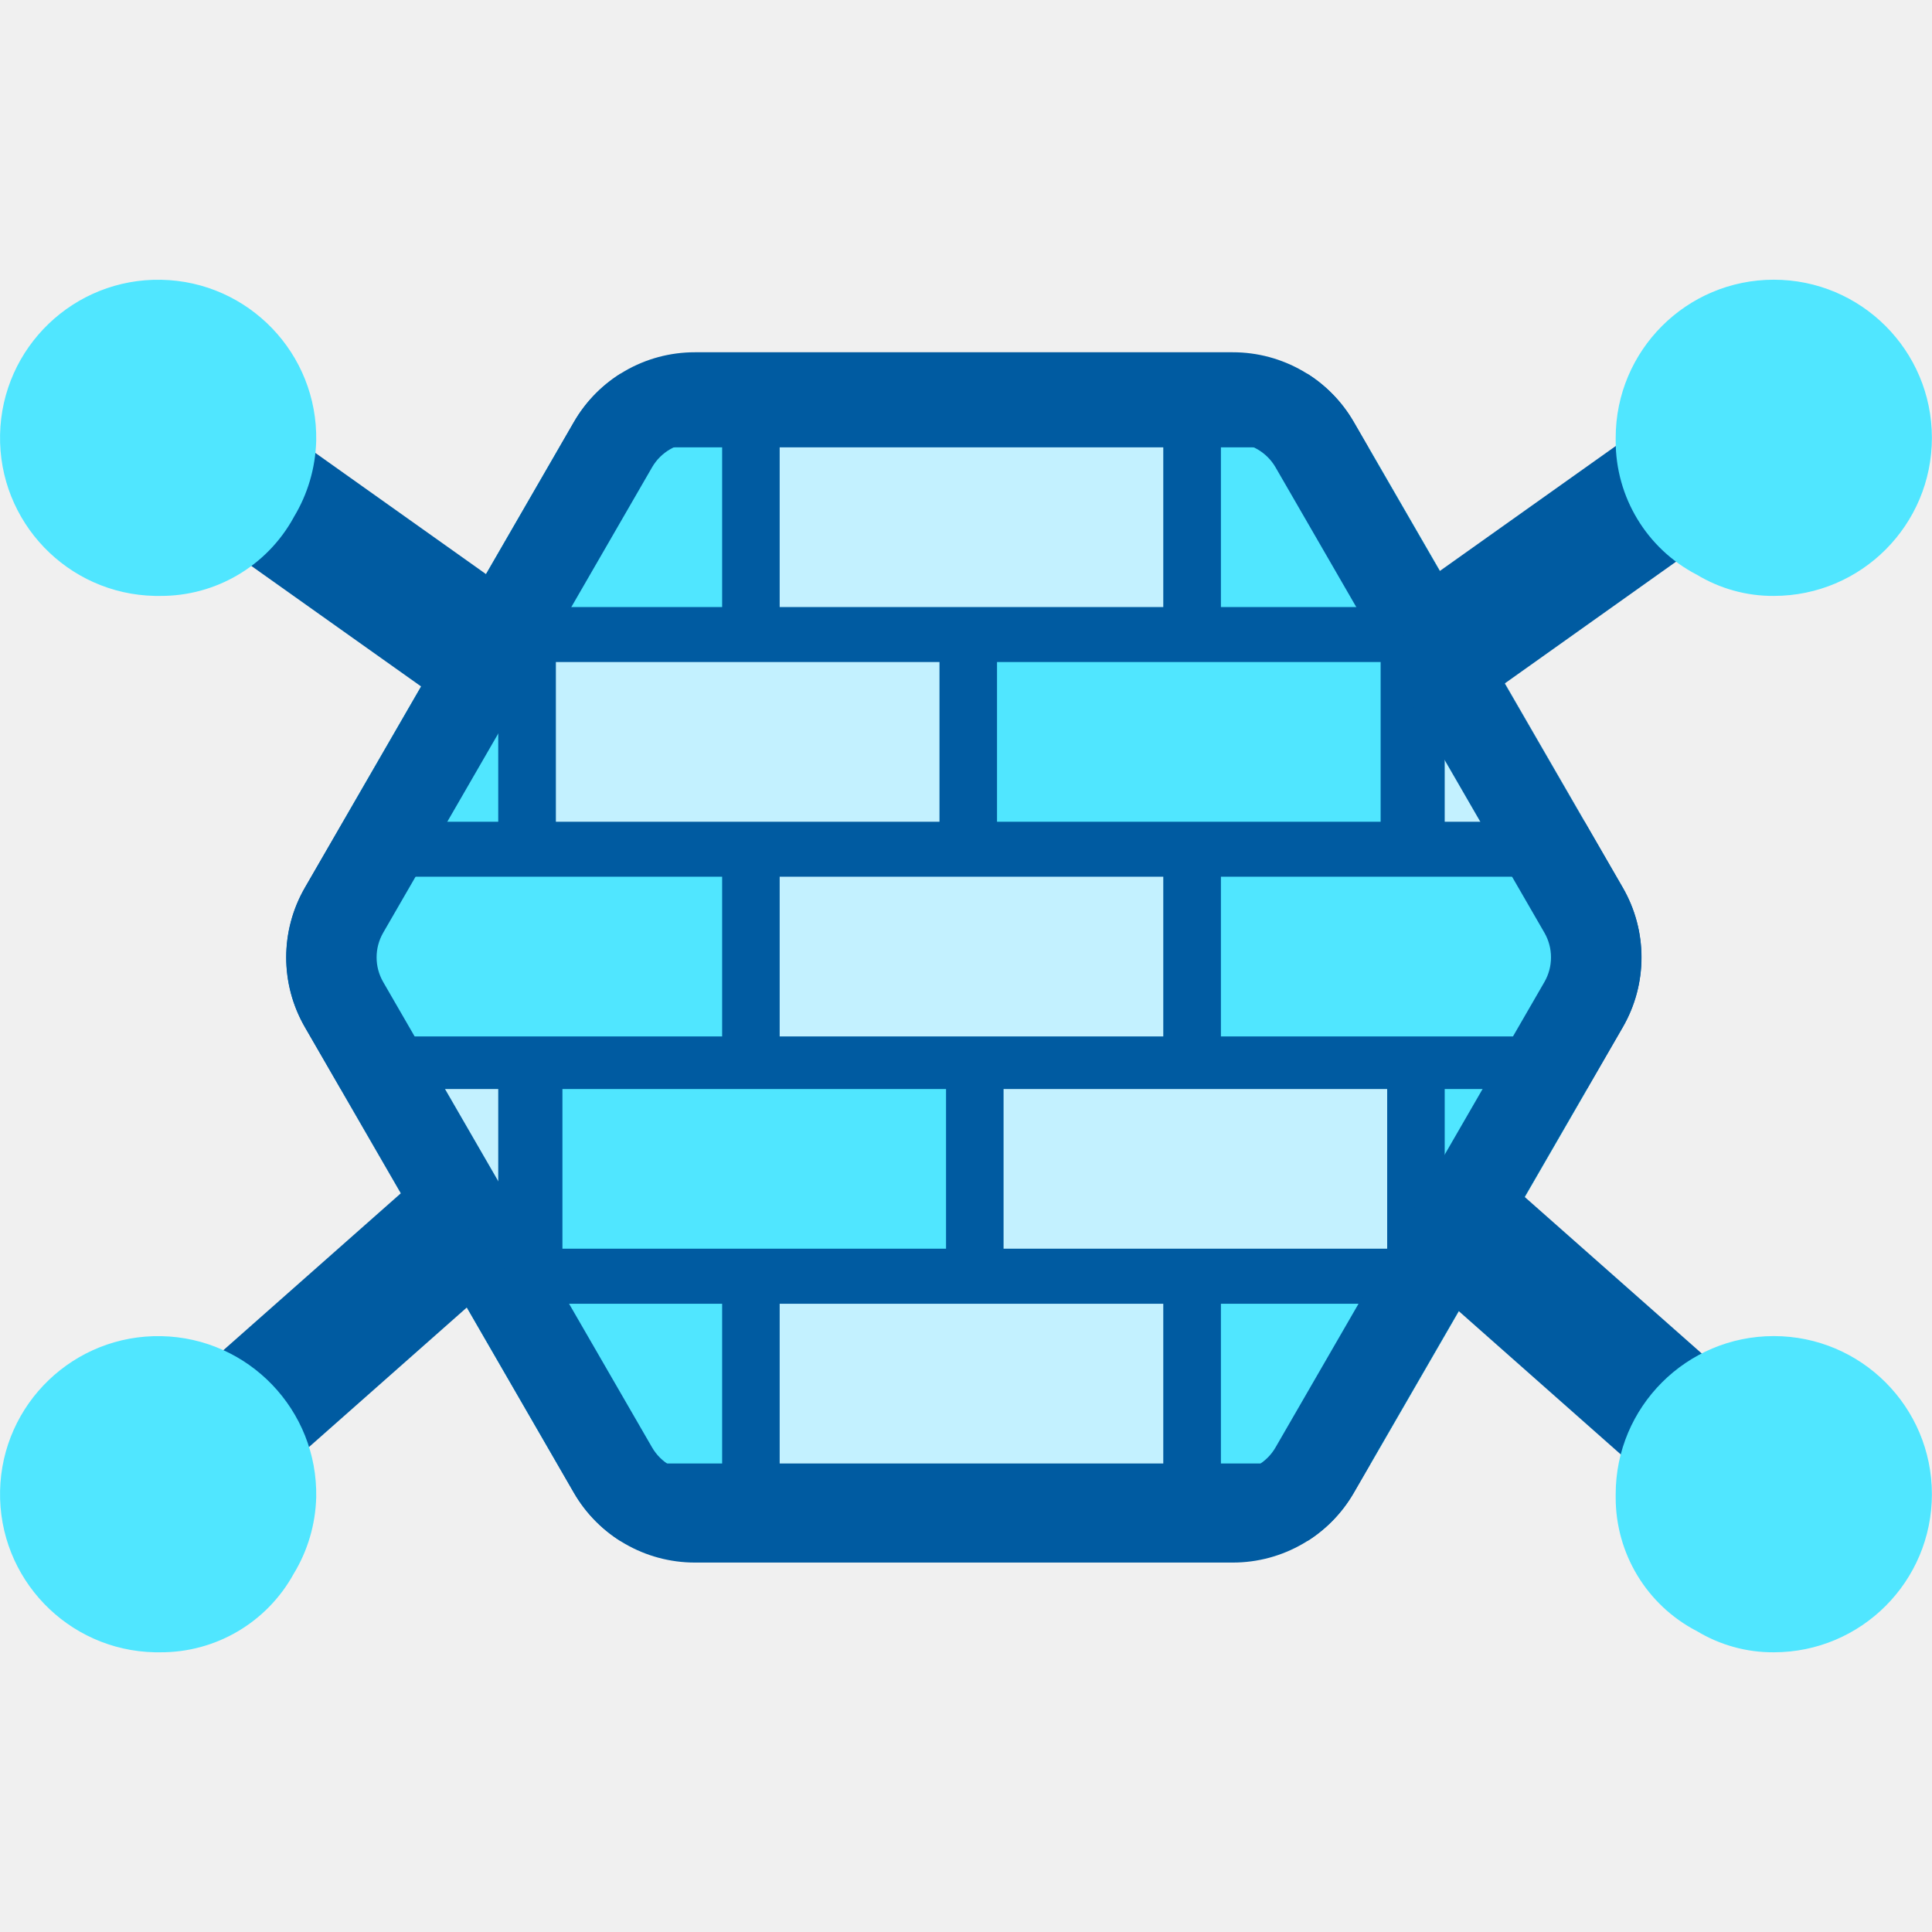
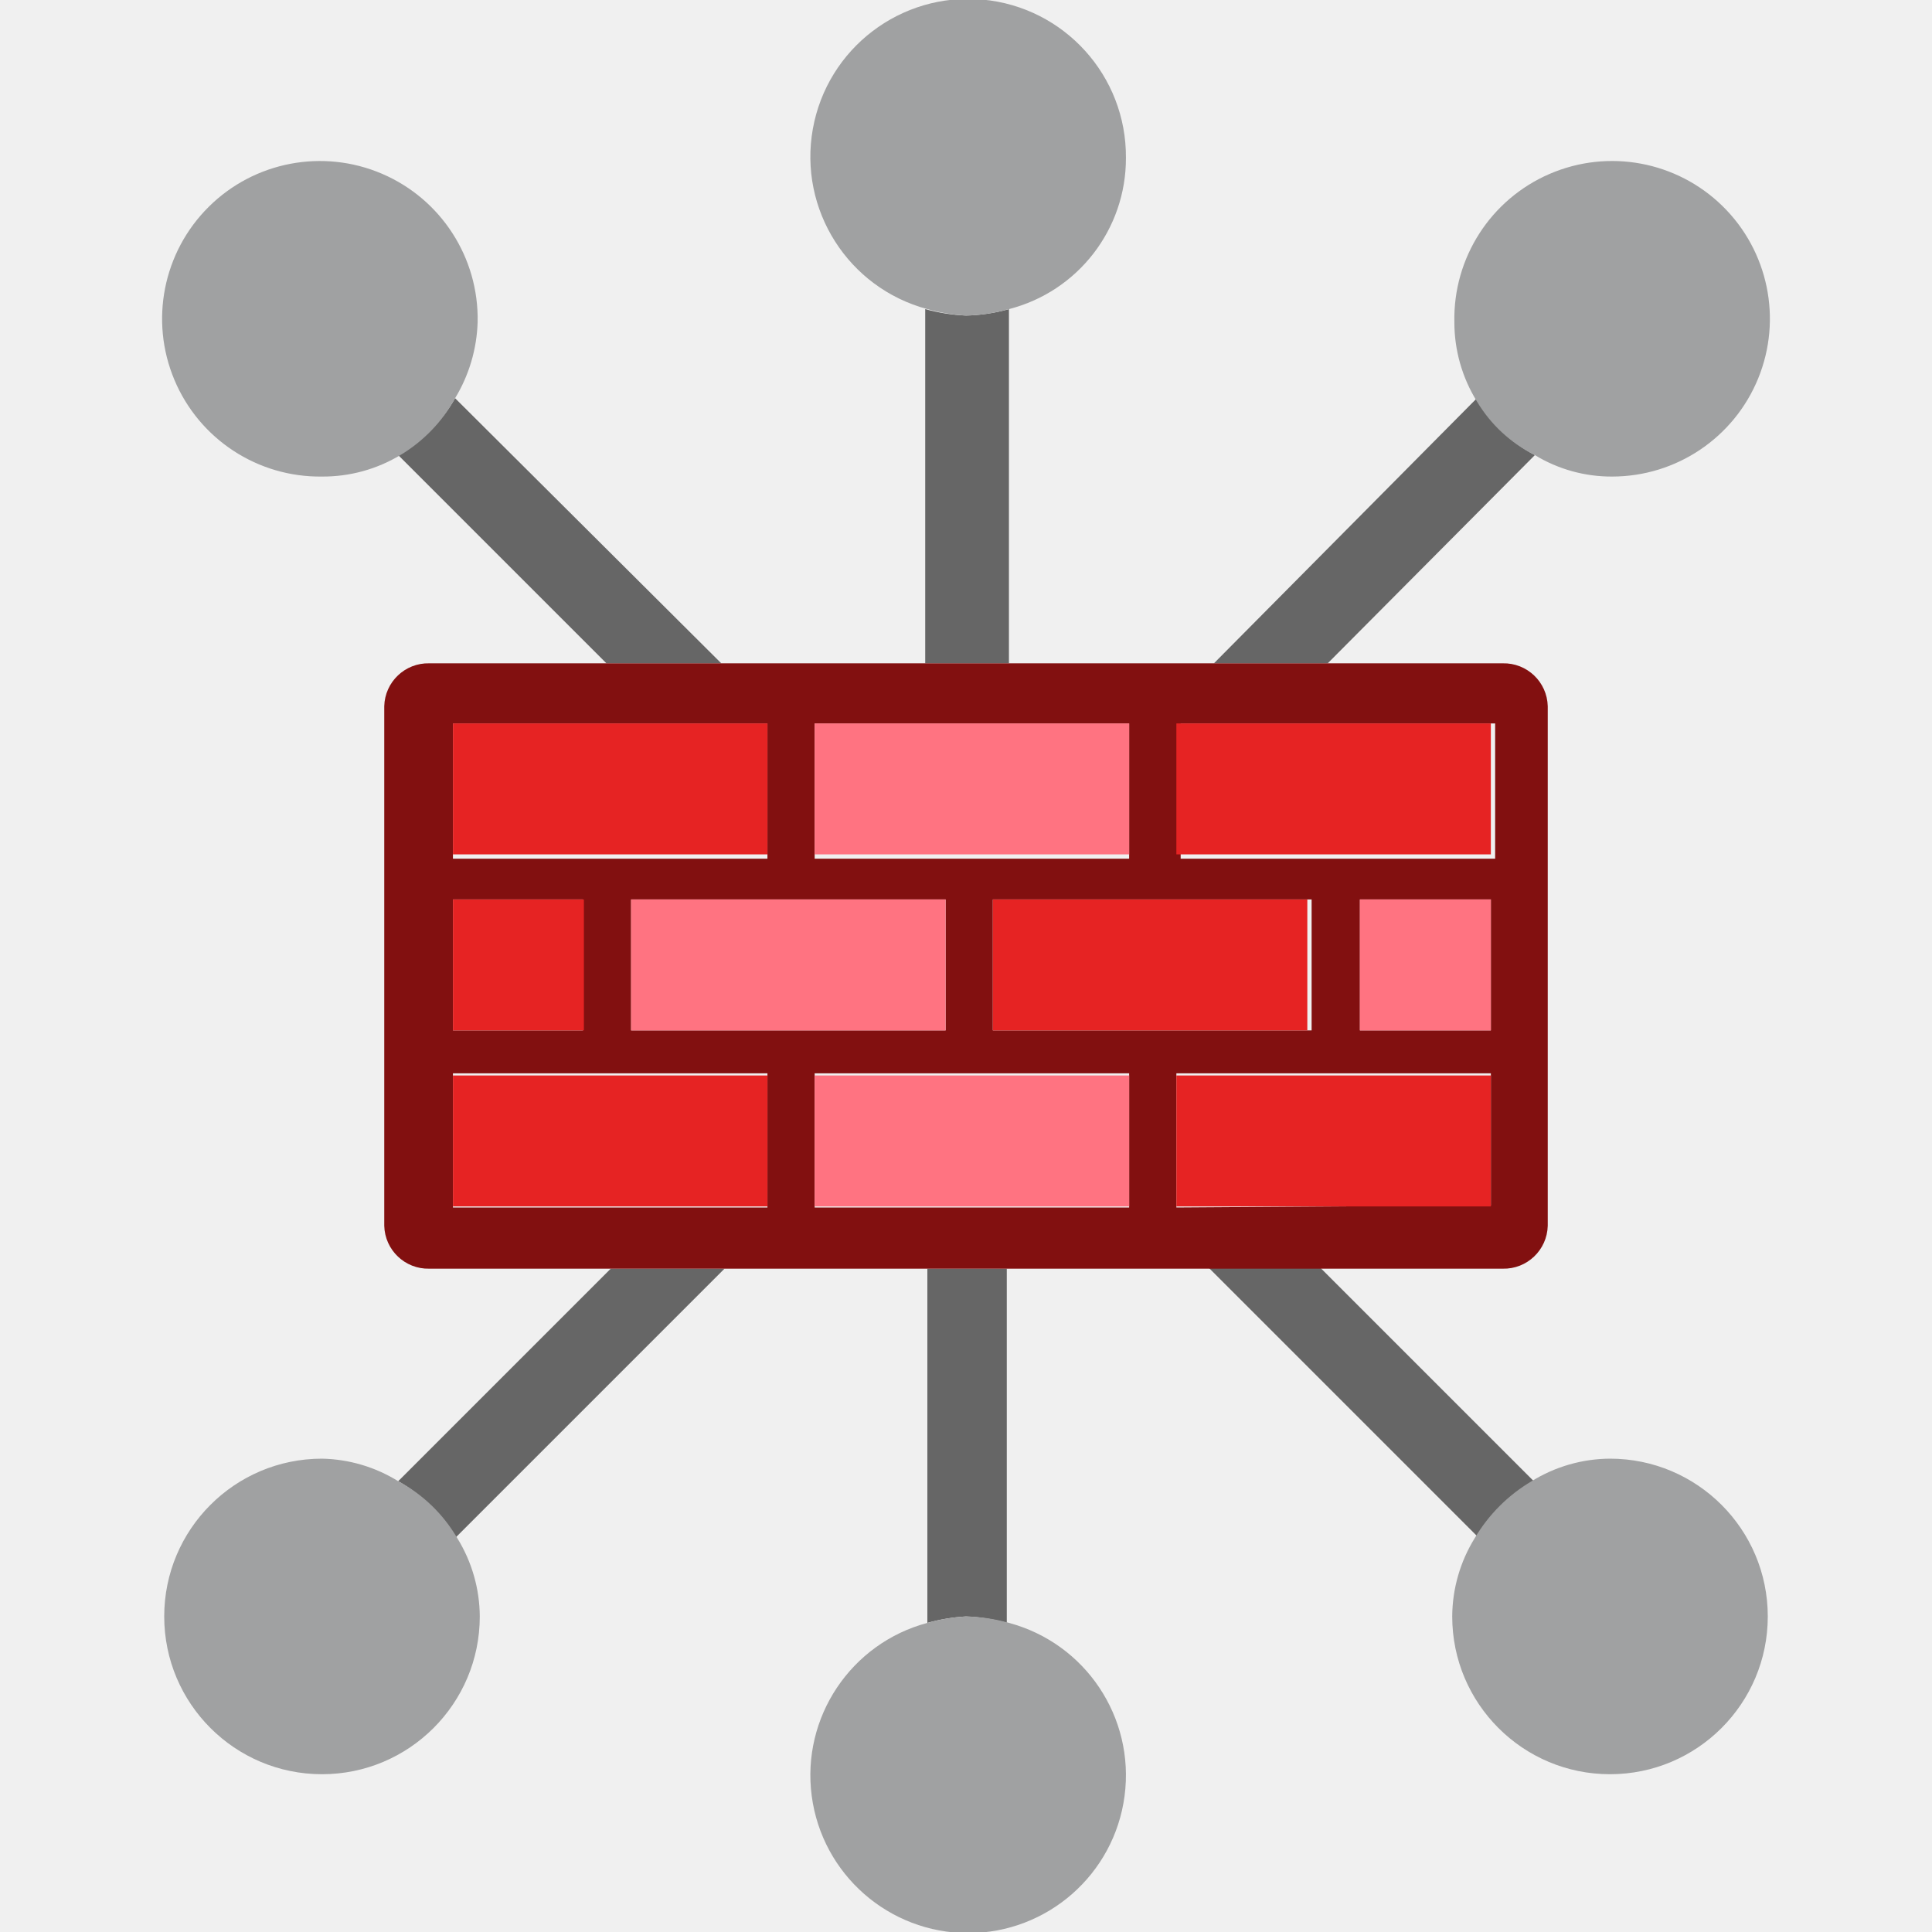
<svg xmlns="http://www.w3.org/2000/svg" viewBox="0 0 18 18" class="msportalfx-svg-placeholder">
-   <defs>
-     <clipPath id="p15nQ3tKL__a">
-       <path fill="none" d="M12.614 3.933a1.3 1.3 0 0 0-1.128-.651H6.475a1.3 1.3 0 0 0-1.128.651L2.842 8.269a1.3 1.3 0 0 0 0 1.302l2.505 4.336c.233.403.663.651 1.128.651h5.011a1.3 1.3 0 0 0 1.128-.651l2.505-4.336a1.3 1.3 0 0 0 0-1.302z" />
-     </clipPath>
-   </defs>
-   <g clip-path="url(#p15nQ3tKL__a)">
-     <path fill="#005ba1" d="M15.082 14.354a.5.5 0 0 0 .512-.488V3.972a.5.5 0 0 0-.512-.488s-12.196 0-12.196 0a.5.5 0 0 0-.512.488v9.894a.5.5 0 0 0 .512.488s12.196 0 12.196 0" />
-     <path fill="#50e6ff" d="M3.154 4.168h3.574v1.488H3.154z" />
-     <path fill="#c3f1ff" d="M7.264 4.168h3.574v1.488H7.264z" />
-     <path fill="#50e6ff" d="M11.375 4.168h3.574v1.488h-3.574zm-8.221 2h1.488v1.488H3.154z" />
-     <path fill="#c3f1ff" d="M13.46 6.168h1.488v1.488H13.46zm-8.281 0h3.574v1.488H5.179z" />
-     <path fill="#50e6ff" d="M9.289 6.168h3.574v1.488H9.289zm-6.135 2h3.574v1.488H3.154z" />
-     <path fill="#c3f1ff" d="M7.264 8.168h3.574v1.488H7.264z" />
-     <path fill="#50e6ff" d="M11.375 8.168h3.574v1.488h-3.574zm2.085 1.978h1.488v1.488H13.46z" />
-     <path fill="#c3f1ff" d="M3.154 10.146h1.488v1.488H3.154zm6.196 0h3.574v1.488H9.35z" />
-     <path fill="#50e6ff" d="M5.24 10.146h3.574v1.488H5.24zm-2.086 2.001h3.574v1.488H3.154z" />
-     <path fill="#c3f1ff" d="M7.264 12.147h3.574v1.488H7.264z" />
-     <path fill="#50e6ff" d="M11.375 12.147h3.574v1.488h-3.574z" />
-   </g>
-   <path fill="#005ba1" d="M11.485 4.124c.164 0 .317.088.399.23l2.505 4.336a.46.46 0 0 1 0 .459l-2.505 4.336a.46.46 0 0 1-.399.23H6.474a.46.46 0 0 1-.399-.23L3.57 9.149a.46.46 0 0 1 0-.459l2.505-4.336a.46.46 0 0 1 .399-.23zm0-.842H6.474a1.3 1.3 0 0 0-1.128.651L2.841 8.269a1.3 1.3 0 0 0 0 1.302l2.505 4.336c.233.403.663.651 1.128.651h5.011a1.3 1.3 0 0 0 1.128-.651l2.505-4.336a1.3 1.3 0 0 0 0-1.302l-2.505-4.336a1.3 1.3 0 0 0-1.128-.651" />
-   <path fill="#005ba1" d="m1.074 13.47 2.85-2.52.798.902-2.85 2.52zm.051-9.061.697-.982 3.168 2.25-.697.981zm12.054 7.442.797-.902 2.85 2.52-.797.903zm-.269-6.173 3.169-2.251.697.981-3.168 2.252z" />
-   <path fill="#50e6ff" d="M2.736 14.663c.131-.215.203-.46.21-.712a1.473 1.473 0 1 0-1.503 1.443h.05a1.41 1.41 0 0 0 1.243-.731m0-9.843c.131-.215.203-.46.21-.712a1.473 1.473 0 1 0-1.503 1.444h.05a1.41 1.41 0 0 0 1.243-.731Zm13.069.532c.217.132.467.202.722.2a1.473 1.473 0 1 0-1.474-1.473v.03a1.4 1.4 0 0 0 .751 1.243Zm0 9.842c.217.132.467.202.722.2a1.473 1.473 0 1 0-1.474-1.473v.03a1.4 1.4 0 0 0 .751 1.243Z" />
+   <path fill="#666" d="M14.3 4.24a1.3 1.3 0 0 1-.54-.53l-2.45 2.47h1.06ZM9.4 2.88a1.6 1.6 0 0 1-.4.06 1.7 1.7 0 0 1-.38-.06v3.3h.78Zm-5.16.83a1.4 1.4 0 0 1-.53.53l1.94 1.94h1.07Zm4.4 11.41a1.7 1.7 0 0 1 .36-.06 1.6 1.6 0 0 1 .38.06v-3.3h-.74ZM3.71 13.8a1.4 1.4 0 0 1 .53.53l2.51-2.51H5.69Zm10.58 0-2-2h-1.04l2.51 2.51a1.5 1.5 0 0 1 .53-.51" />
+   <path fill="#a0a1a2" d="M9.4 2.88a1.45 1.45 0 0 0 1.09-1.41 1.47 1.47 0 1 0-1.85 1.41 1.7 1.7 0 0 0 .36.06 1.6 1.6 0 0 0 .4-.06m-5.16.83A1.45 1.45 0 0 0 4.45 3 1.47 1.47 0 1 0 3 4.44a1.4 1.4 0 0 0 .73-.2 1.4 1.4 0 0 0 .51-.53m4.4 11.41a1.47 1.47 0 1 0 .76 0 1.6 1.6 0 0 0-.4-.06 1.7 1.7 0 0 0-.36.06M14.3 4.24a1.37 1.37 0 0 0 .72.2A1.47 1.47 0 1 0 13.55 3a1.4 1.4 0 0 0 .21.74 1.3 1.3 0 0 0 .54.5M3.71 13.8a1.4 1.4 0 0 0-.71-.21 1.47 1.47 0 1 0 1.47 1.47 1.4 1.4 0 0 0-.21-.73 1.4 1.4 0 0 0-.55-.53M15 13.59a1.4 1.4 0 0 0-.73.21 1.5 1.5 0 0 0-.53.53 1.4 1.4 0 0 0-.21.73A1.47 1.47 0 1 0 15 13.59" />
+   <path fill="#821010" d="M14 11.82a.41.41 0 0 0 .42-.4V6.58a.41.41 0 0 0-.42-.4H4a.41.41 0 0 0-.42.4v4.84a.41.41 0 0 0 .42.4zm-.11-2.22h-1.22V8.38h1.22ZM11 6.74h2.93V8H11Zm1.22 1.64V9.6H9.25V8.38ZM7.59 6.74h2.93V8H7.59Zm1.22 1.64V9.6H5.88V8.38ZM4.22 6.74h2.93V8H4.22Zm0 1.64h1.21V9.6H4.22Zm2.93 2.87H4.22V10h2.93Zm3.37 0H7.59V10h2.93Zm.44 0V10h2.93v1.23Z" />
+   <path fill="#e62323" d="M4.22 6.74h2.93v1.22H4.22z" />
+   <path fill="#ff7381" d="M7.59 6.74h2.93v1.22H7.59z" />
+   <path fill="#e62323" d="M10.96 6.74h2.93v1.22h-2.93zM4.22 8.38h1.22V9.6H4.22z" />
+   <path fill="#ff7381" d="M12.67 8.38h1.22V9.6h-1.22zm-6.79 0h2.93V9.6H5.88z" />
+   <path fill="#e62323" d="M9.25 8.38h2.93V9.6H9.25zm-5.03 1.64h2.93v1.22H4.22z" />
+   <path fill="#ff7381" d="M7.59 10.02h2.93v1.22H7.59z" />
+   <path fill="#e62323" d="M10.96 10.02h2.93v1.22h-2.93z" />
  <style>.msportalfx-svg-c01{fill:#fff}.msportalfx-svg-c02{fill:#e5e5e5}.msportalfx-svg-c03{fill:#a0a1a2}.msportalfx-svg-c04{fill:#7a7a7a}.msportalfx-svg-c05{fill:#3e3e3e}.msportalfx-svg-c06{fill:#1e1e1e}.msportalfx-svg-c07{fill:#0f0f0f}.msportalfx-svg-c08{fill:#ba141a}.msportalfx-svg-c09{fill:#dd5900}.msportalfx-svg-c10{fill:#ff8c00}.msportalfx-svg-c11{fill:#fcd116}.msportalfx-svg-c12{fill:#fee087}.msportalfx-svg-c13{fill:#b8d432}.msportalfx-svg-c14,.msportalfx-svg-c32{fill:#57a300}.msportalfx-svg-c15{fill:#59b4d9}.msportalfx-svg-c16{fill:#3999c6}.msportalfx-svg-c17{fill:#804998}.msportalfx-svg-c18{fill:#ec008c}.msportalfx-svg-c19{fill:#0072c6}.msportalfx-svg-c20{fill:#68217a}.msportalfx-svg-c21{fill:#00188f}.msportalfx-svg-c22{fill:#e81123}.fxs-mode-light .msportalfx-svg-c22{fill:#a4262c}.msportalfx-svg-c23{fill:#cae3f3}.msportalfx-svg-c24{fill:#59aed3}.msportalfx-svg-c25{fill:#4c3b12}.msportalfx-svg-c26{fill:#be9555}.msportalfx-svg-c27{fill:#4f4d52}.msportalfx-svg-c28{fill:#ef6f59}.msportalfx-svg-c29{fill:#f7cb64}.msportalfx-svg-c30{fill:#fdd8db}.msportalfx-svg-c31{fill:#f6ffec}.msportalfx-svg-c33{fill:#8a2da5}.msportalfx-svg-c34{fill:#e00b1c}.msportalfx-svg-c35{fill:#015cda}.msportalfx-svg-c36{fill:#5db300}.msportalfx-svg-c97{fill:#ffb900}.msportalfx-svg-c98{fill:#00a4ef}.msportalfx-svg-c99{fill:#f25022}.msportalfx-inverted-theme .msportalfx-svg-c05,.fxs-theme-dark .msportalfx-svg-c05{fill:#777}.msportalfx-inverted-theme .msportalfx-svg-c07,.fxs-theme-dark .msportalfx-svg-c07{fill:#f2f2f2}.msportalfx-svg-palette-white{fill:#fff}.msportalfx-svg-palette-blue{fill:#015cda}.msportalfx-svg-palette-black{fill:#1e1e1e}.msportalfx-svg-palette-green{fill:#57a300}.msportalfx-svg-palette-gray{fill:#a0a1a2}.msportalfx-svg-palette-inherit{fill:inherit}.msportalfx-svg-badge{position:absolute;left:0;bottom:0;min-height:10px;min-width:10px}.fxc-menu-icon&gt;.msportalfx-svg-badge{left:-2px;bottom:-2px;min-height:8px;min-width:8px}.msportalfx-svg-disabled{filter:grayscale(100%)}.msportalfx-svg-loading-square{animation:ProgressFlagAnimation 1.45s infinite ease-in-out;transform-origin:50%}.msportalfx-svg-loading-square:nth-child(1){animation-delay:0s}.msportalfx-svg-loading-square:nth-child(2){animation-delay:.2s}.msportalfx-svg-loading-square:nth-child(3){animation-delay:.4s}@keyframes ProgressFlagAnimation{0%{transform:scale(1);opacity:.3}36.1%{transform:scale(1.06);opacity:1}50%{transform:scale(1.06);opacity:1}86.1%{transform:scale(1);opacity:.3}}.msportalfx-svg-flip-horizontal&gt;svg,svg.msportalfx-svg-flip-horizontal{transform:scaleX(-1)}.msportalfx-svg-fabric-rotate360{animation:ImageRotation 1.3s cubic-bezier(.53,.21,.29,.67) infinite}@keyframes ImageRotation{0%{transform:rotate(-45deg)}100%{transform:rotate(315deg)}}.fxs-svg-number .msportalfx-font-bold{font-size:10px;fill:#0065ad}.fxs-svg-number .fxs-svg-circle{stroke-width:0%;fill:#0078d4}.fxs-svg-number .fxs-svg-text{fill:#fff;font-size:10px}.fxs-svg-number.msportalfx-svg-disabled{filter:grayscale(0%)}.fxs-svg-number.msportalfx-svg-disabled .fxs-svg-circle{fill:#fff;stroke-width:1px;stroke:#949494}.fxs-svg-number.msportalfx-svg-disabled .fxs-svg-text{fill:#949494}.fxs-theme-dark .fxs-svg-number .fxs-svg-text{fill:#0f0f0f}.fxs-theme-dark .fxs-svg-number .fxs-svg-circle{stroke-width:0%;fill:#0078d4}.fxs-theme-dark .fxs-svg-number.msportalfx-svg-disabled .fxs-svg-circle{fill:#0f0f0f;stroke-width:1px;stroke:#949494}.fxs-theme-dark .fxs-svg-number.msportalfx-svg-disabled .fxs-svg-text{fill:#949494}</style>
</svg>
